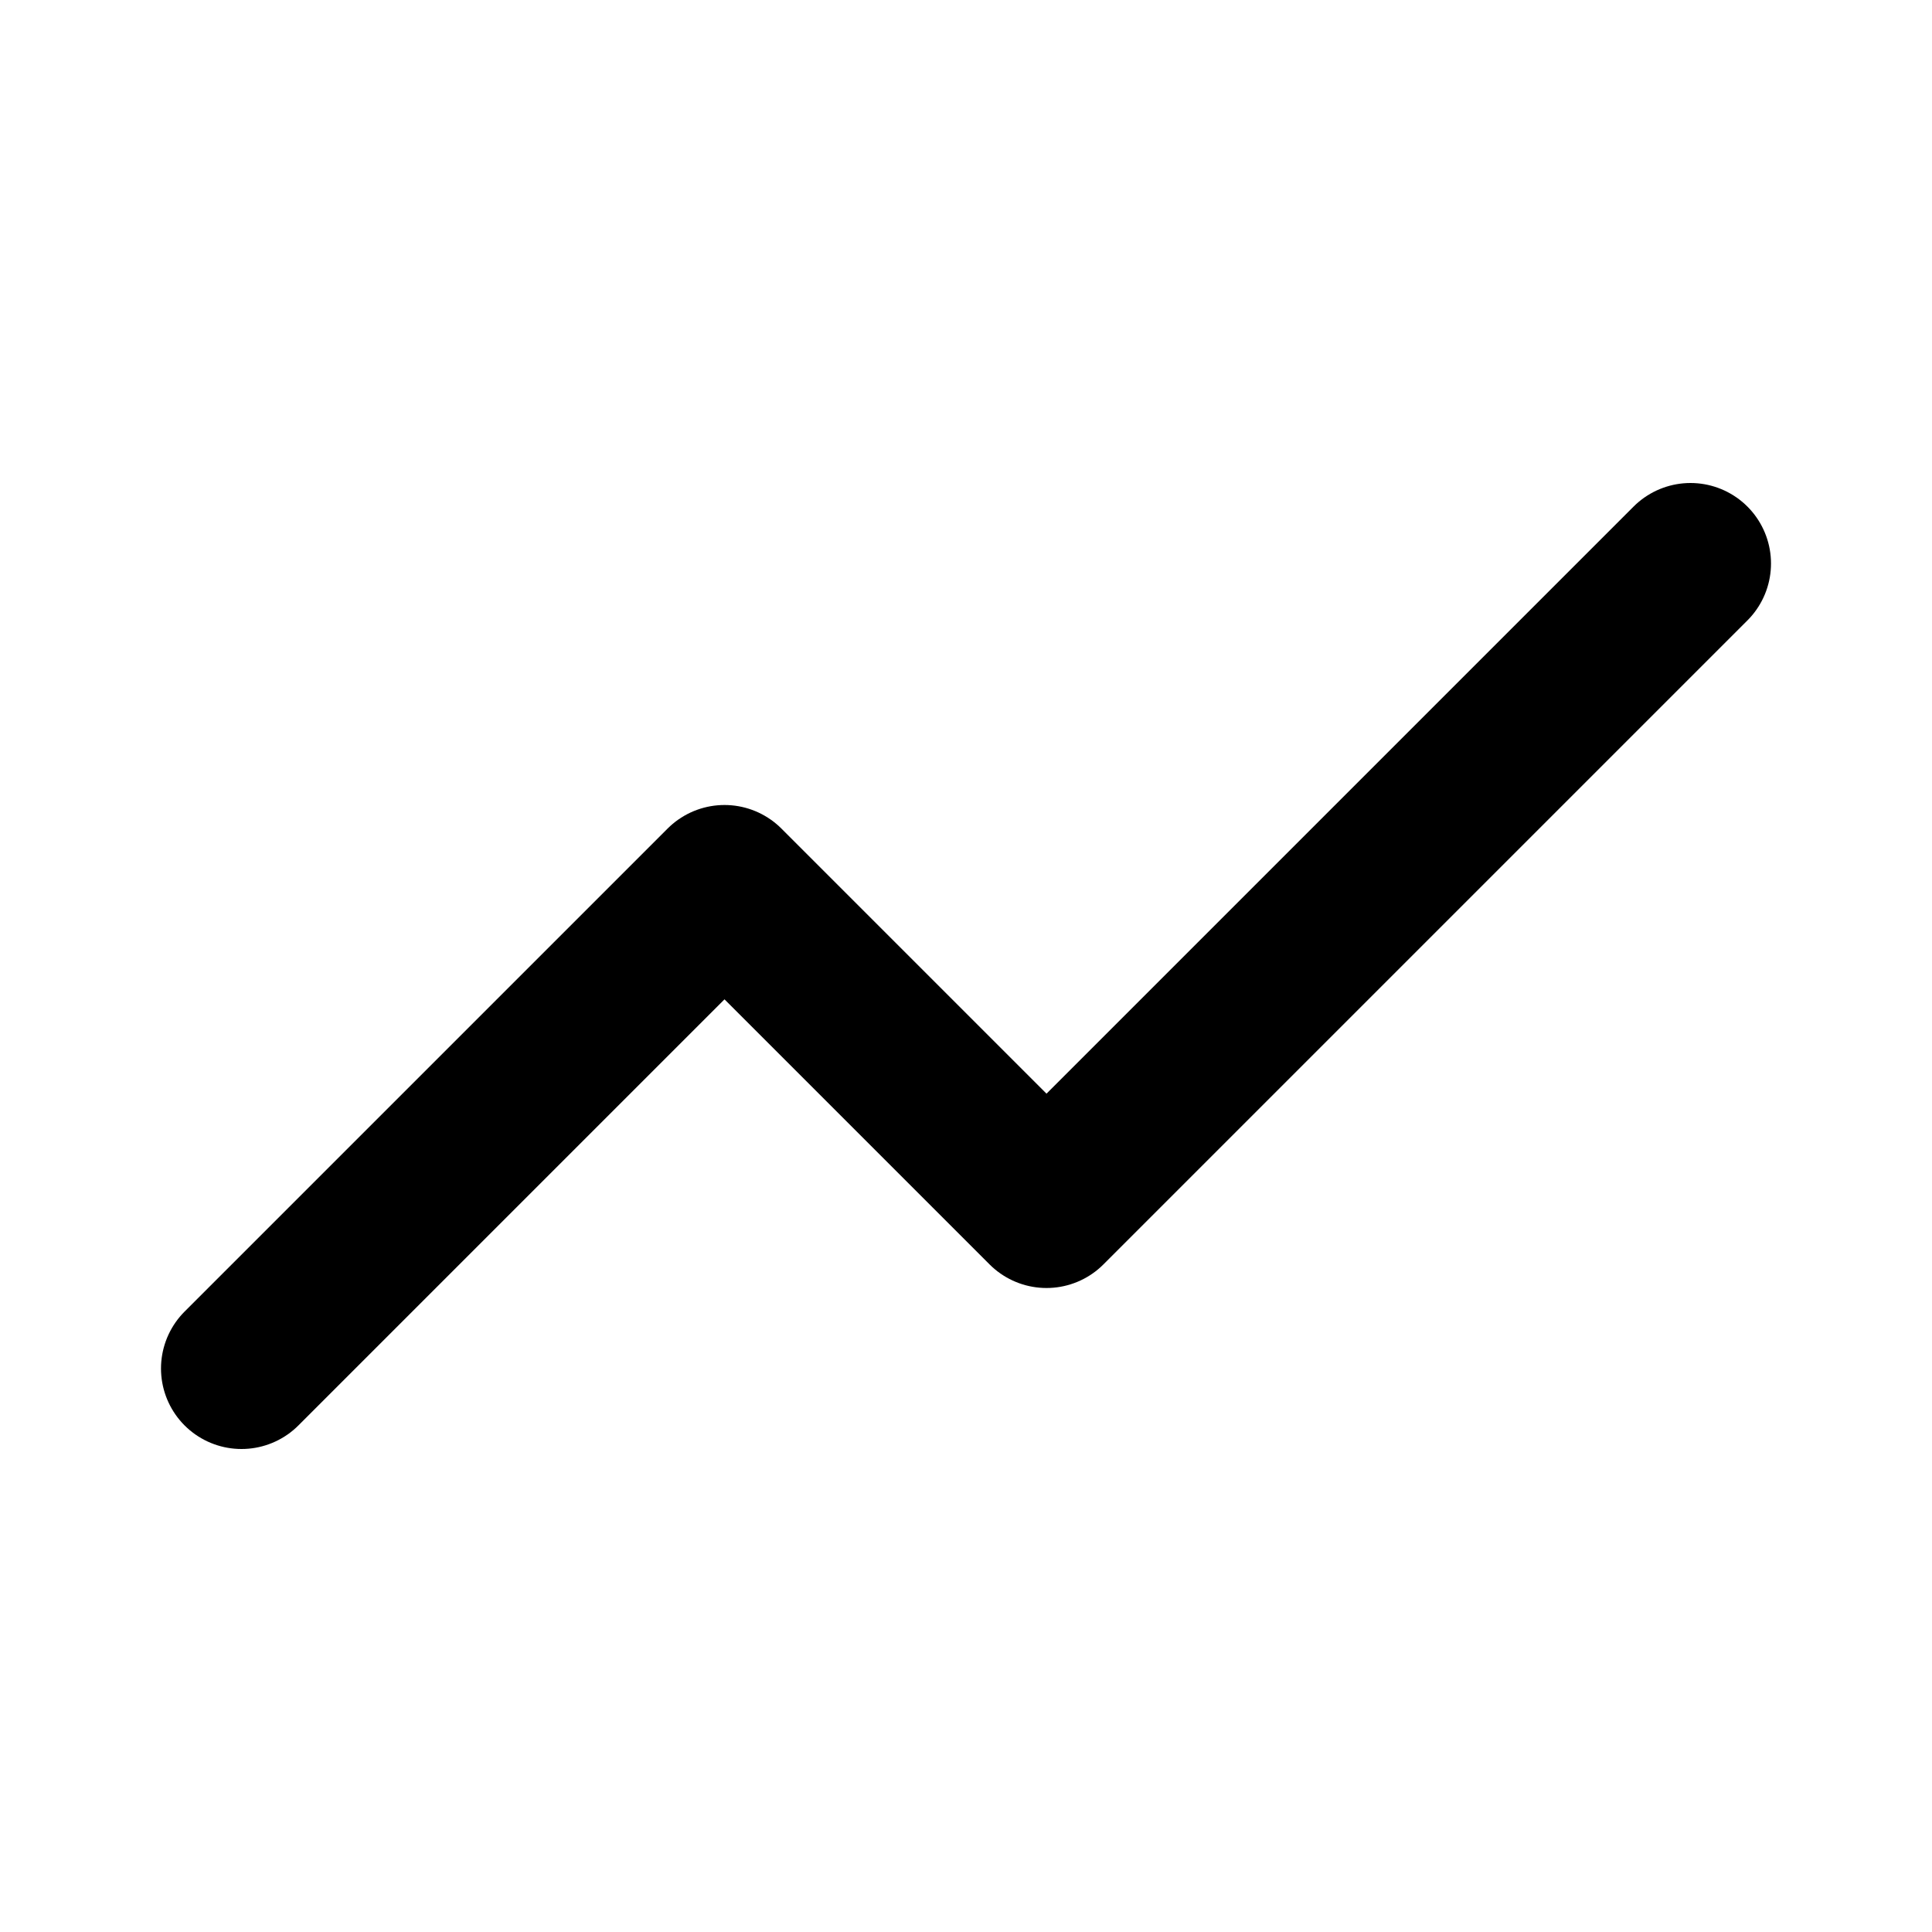
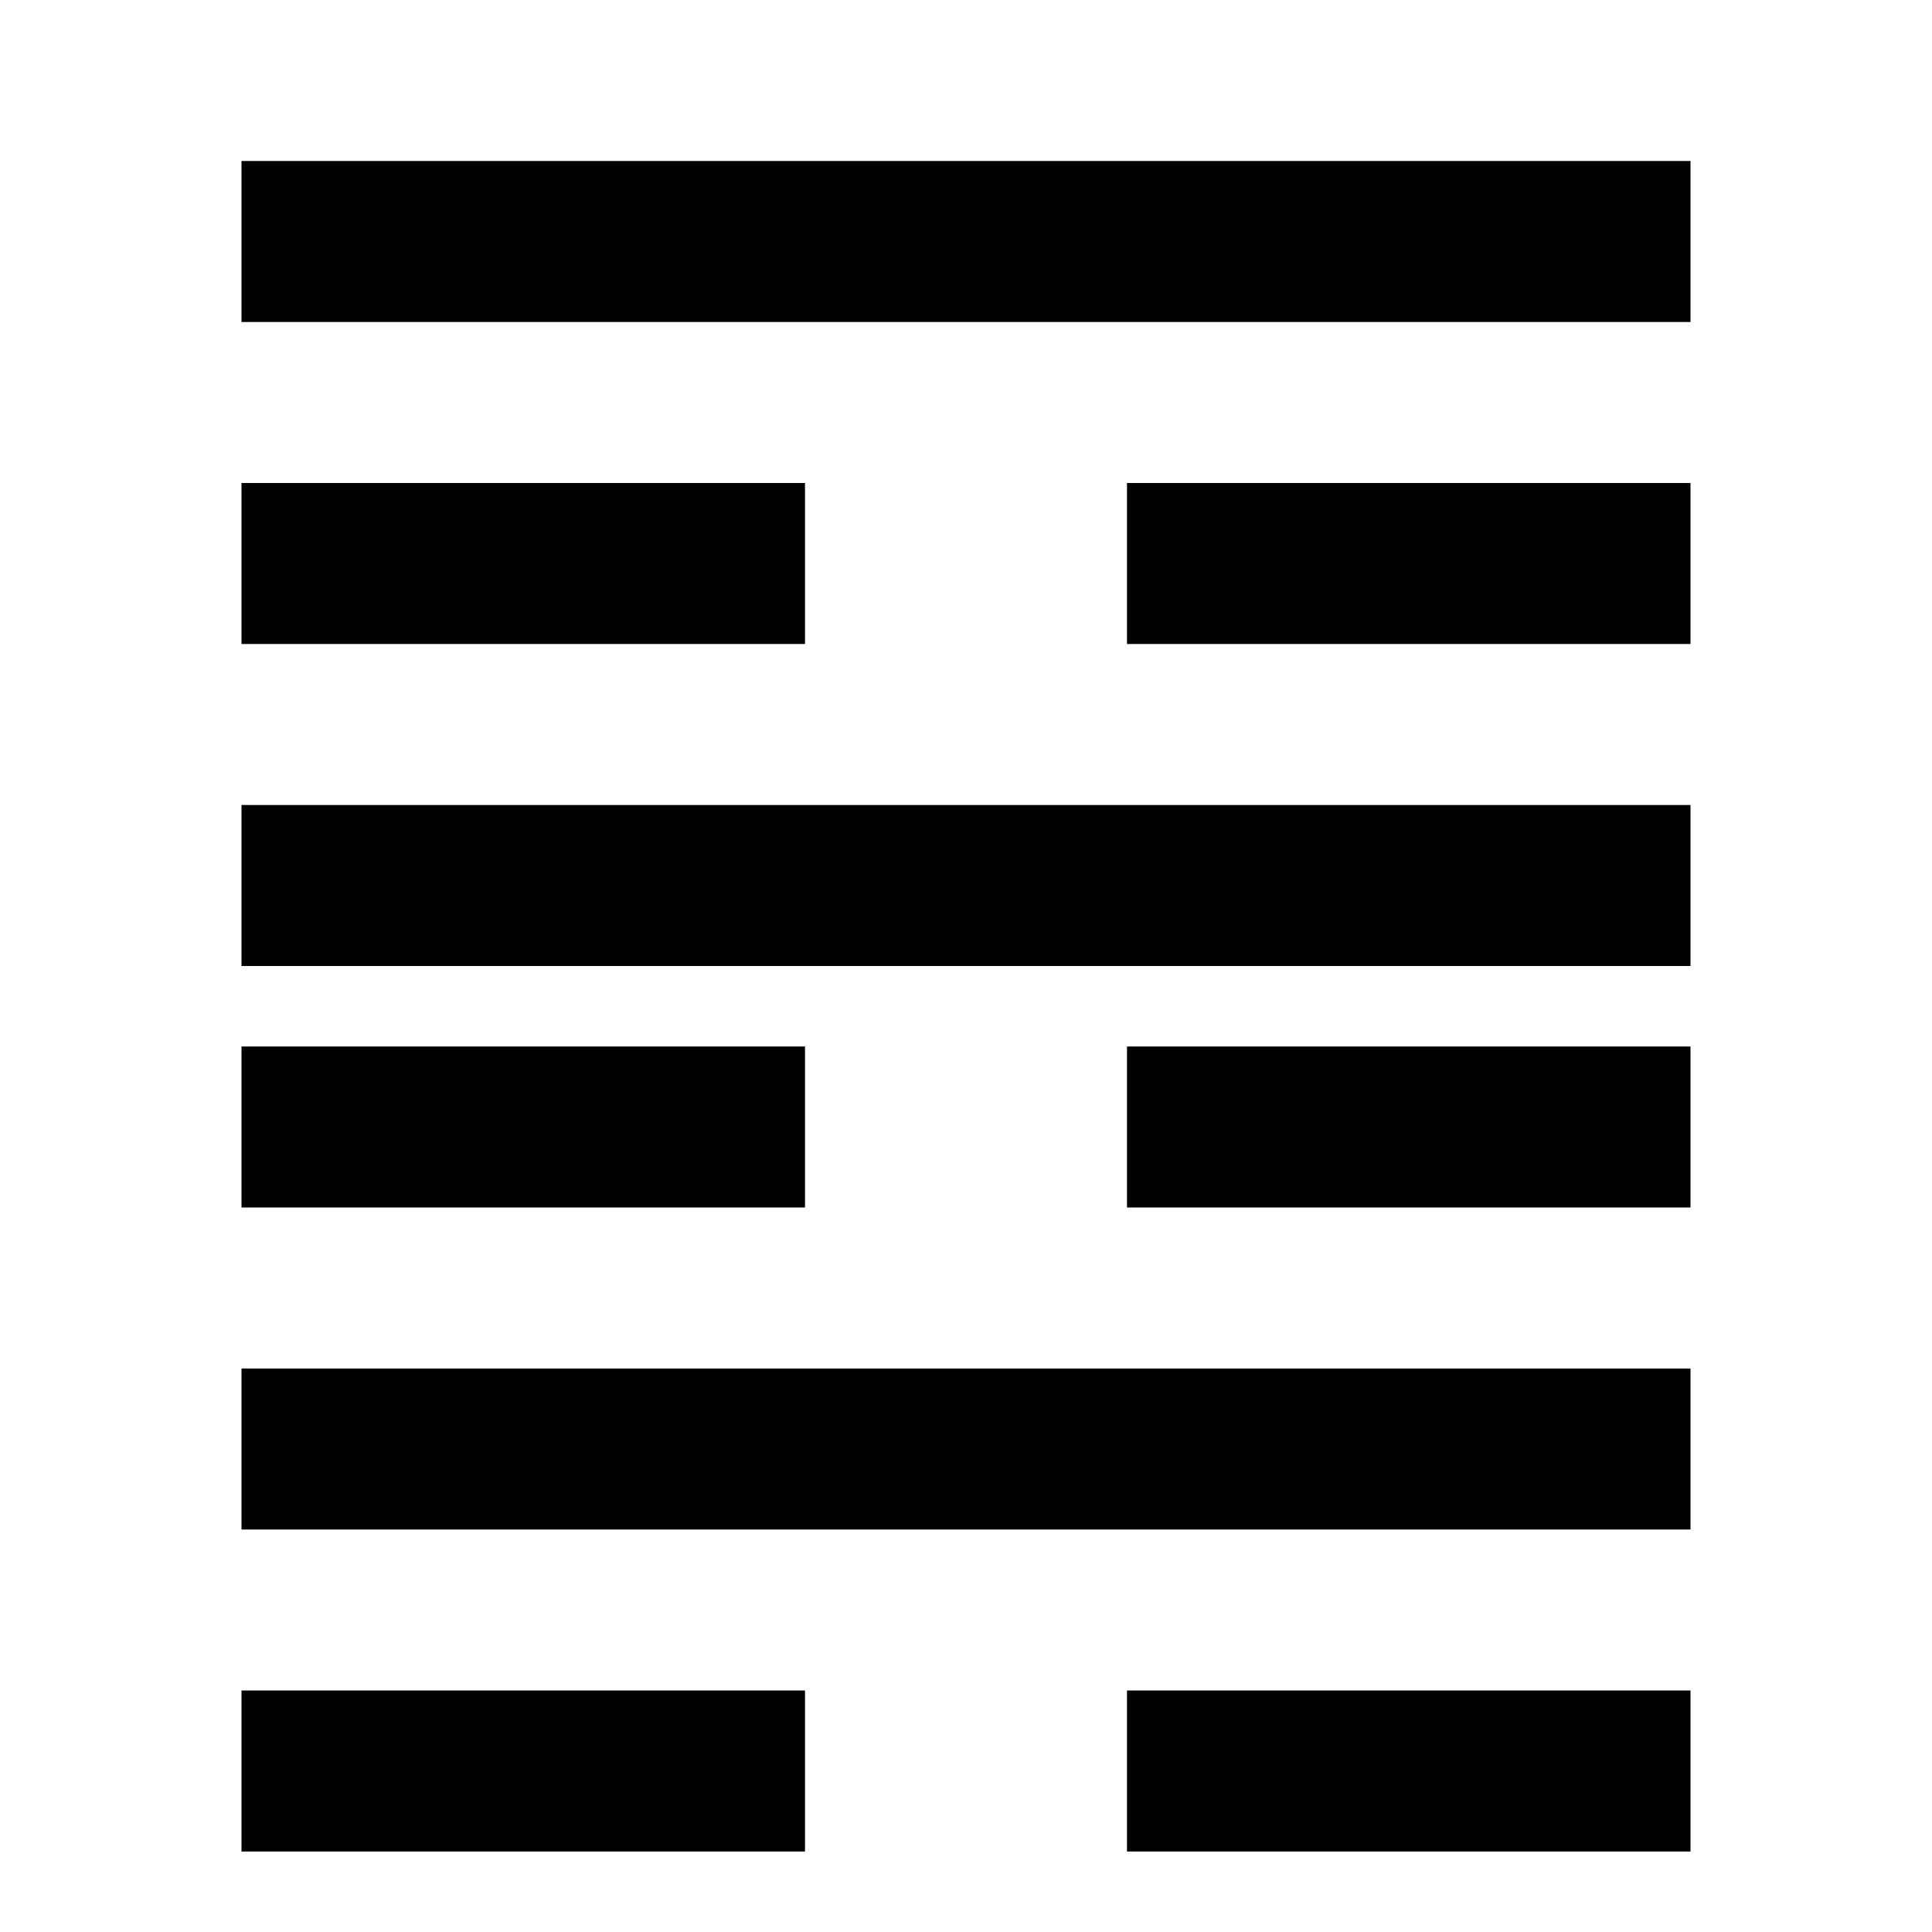
- <svg xmlns="http://www.w3.org/2000/svg" width="24" height="24" viewBox="0 0 24 24" fill="none">
-   <path d="M3 17L9 11L13 15L21 7" stroke="currentColor" stroke-width="2" stroke-linecap="round" stroke-linejoin="round" />
+ <svg xmlns="http://www.w3.org/2000/svg" width="24" height="24" viewBox="0 0 24 24" fill="currentColor">
+   <path d="M3 2h18v2H3z M3 6h7v2H3z M14 6h7v2h-7z M3 10h18v2H3z" />
+   <path d="M3 14h7v2H3z M14 14h7v2h-7z M3 18h18v2H3z M3 22h7v2H3z M14 22h7v2h-7z" transform="translate(0 -1)" />
</svg>
